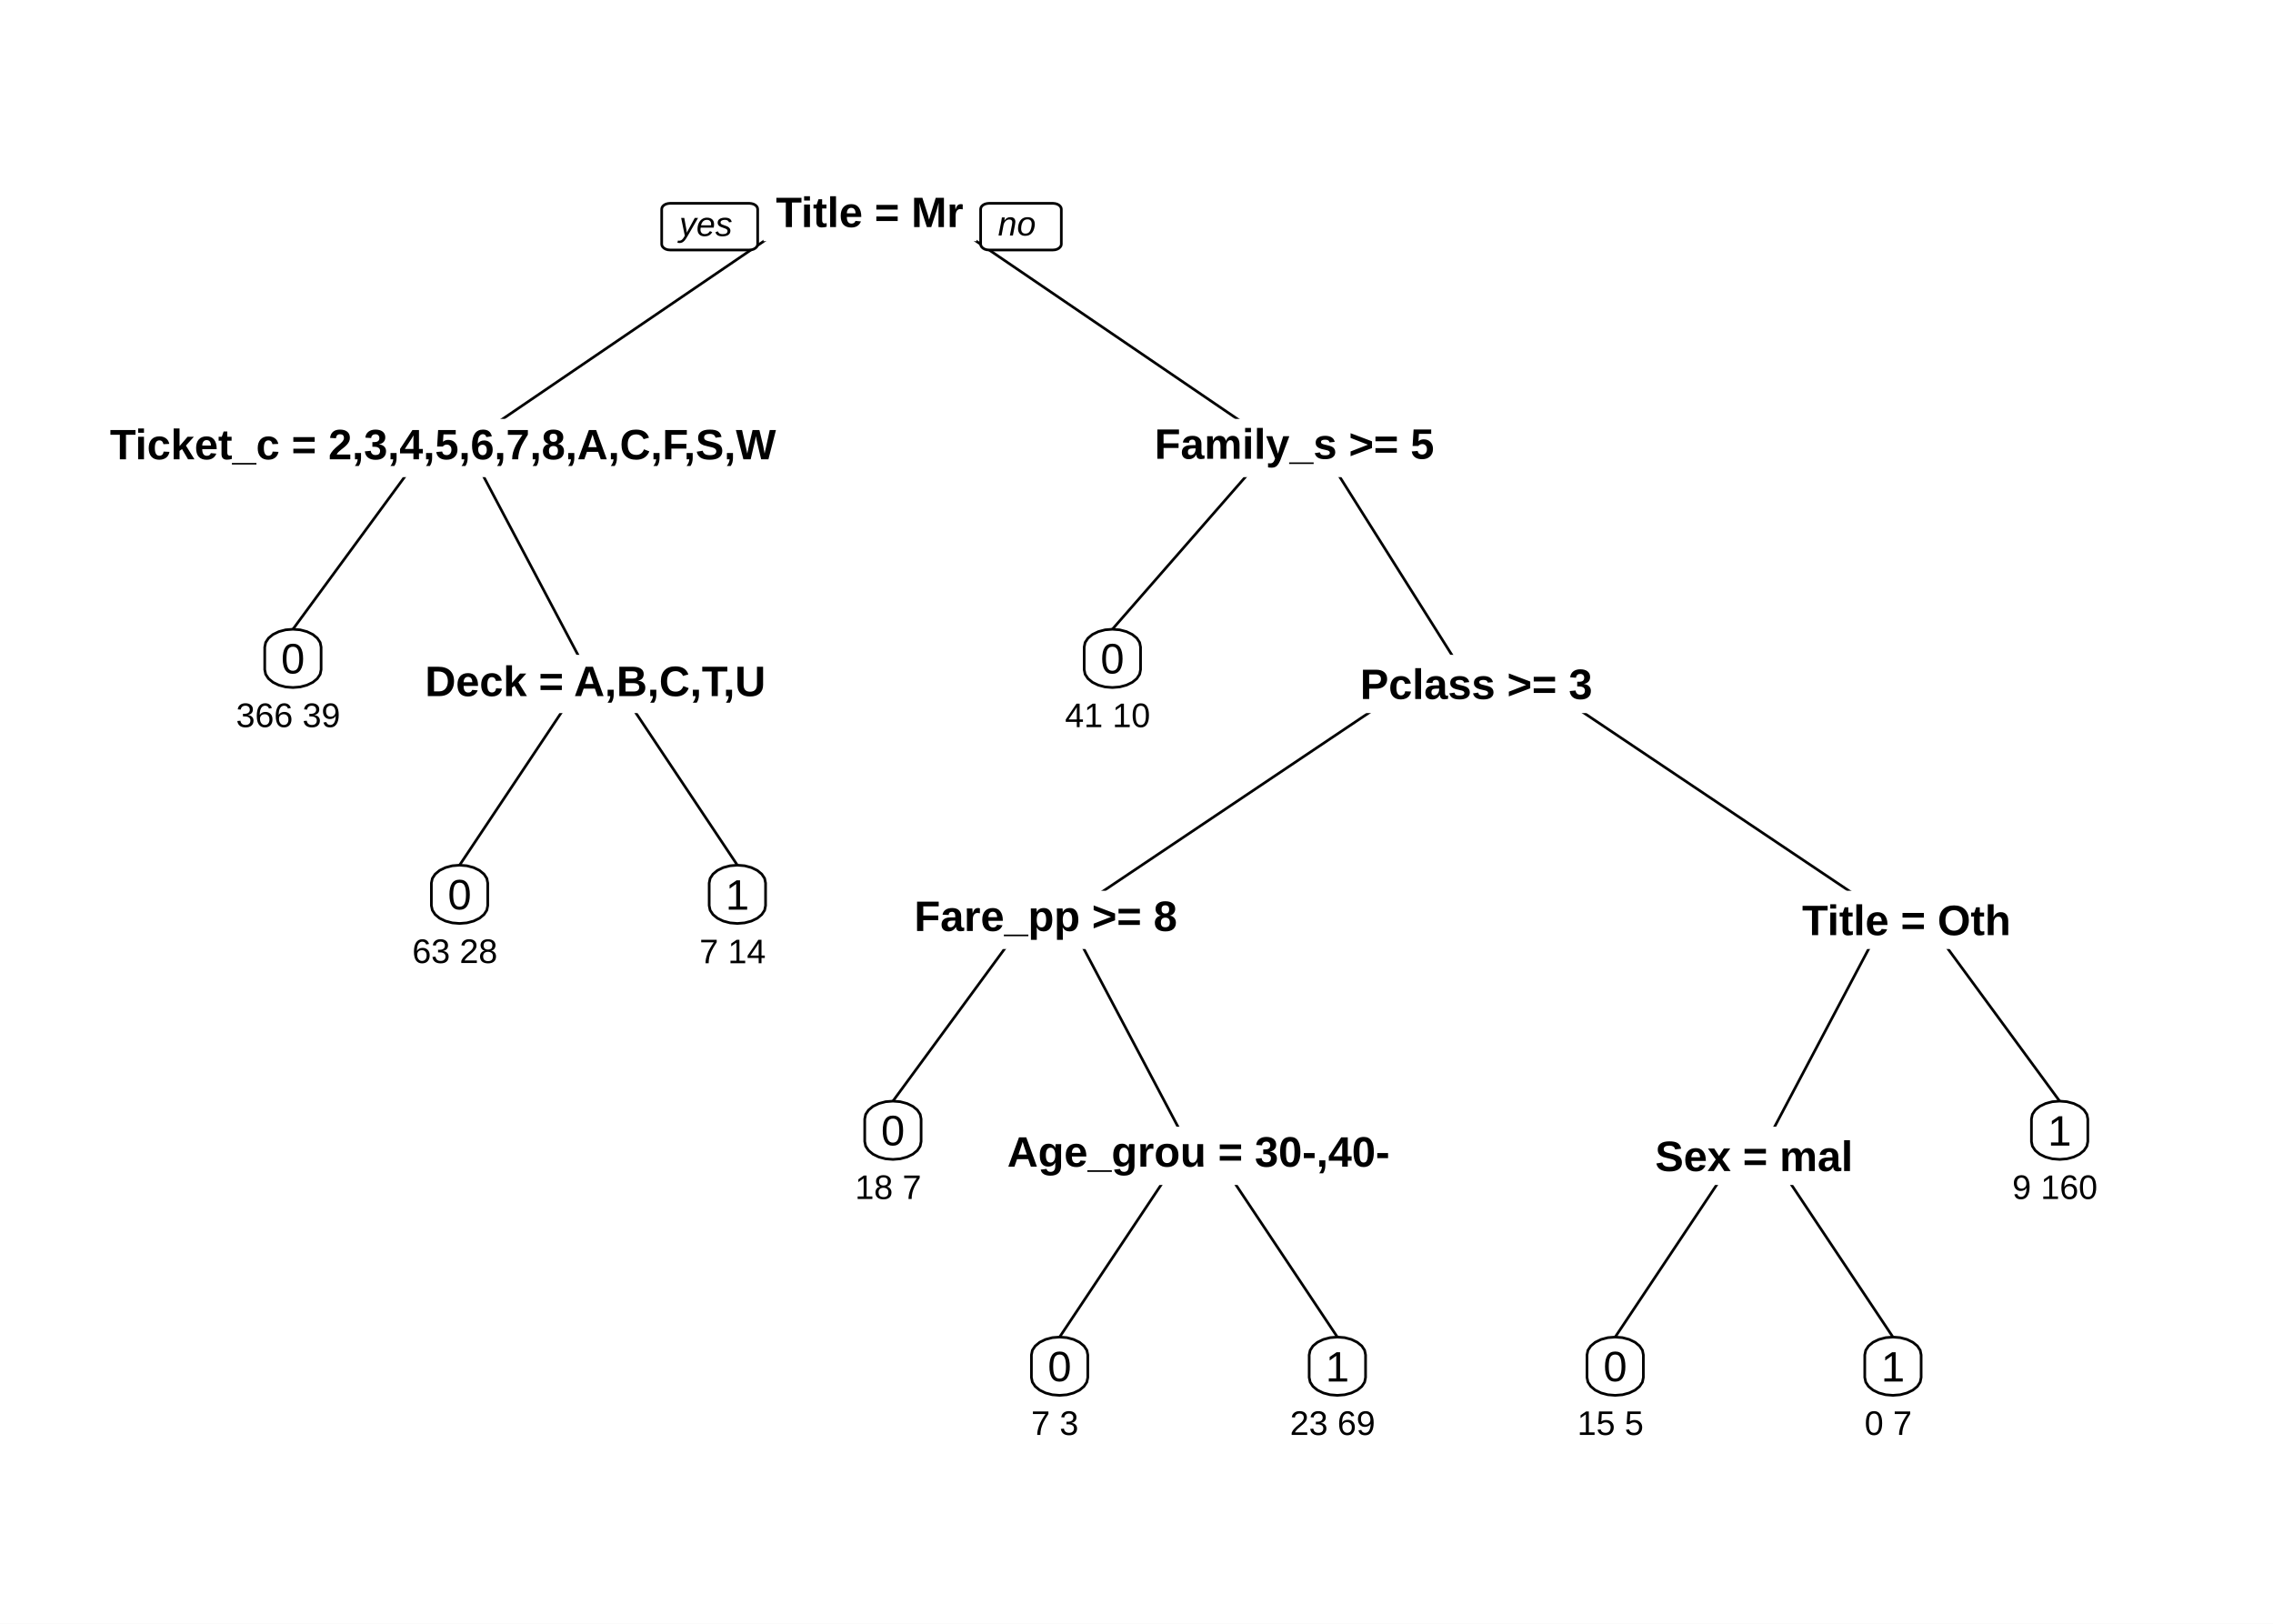
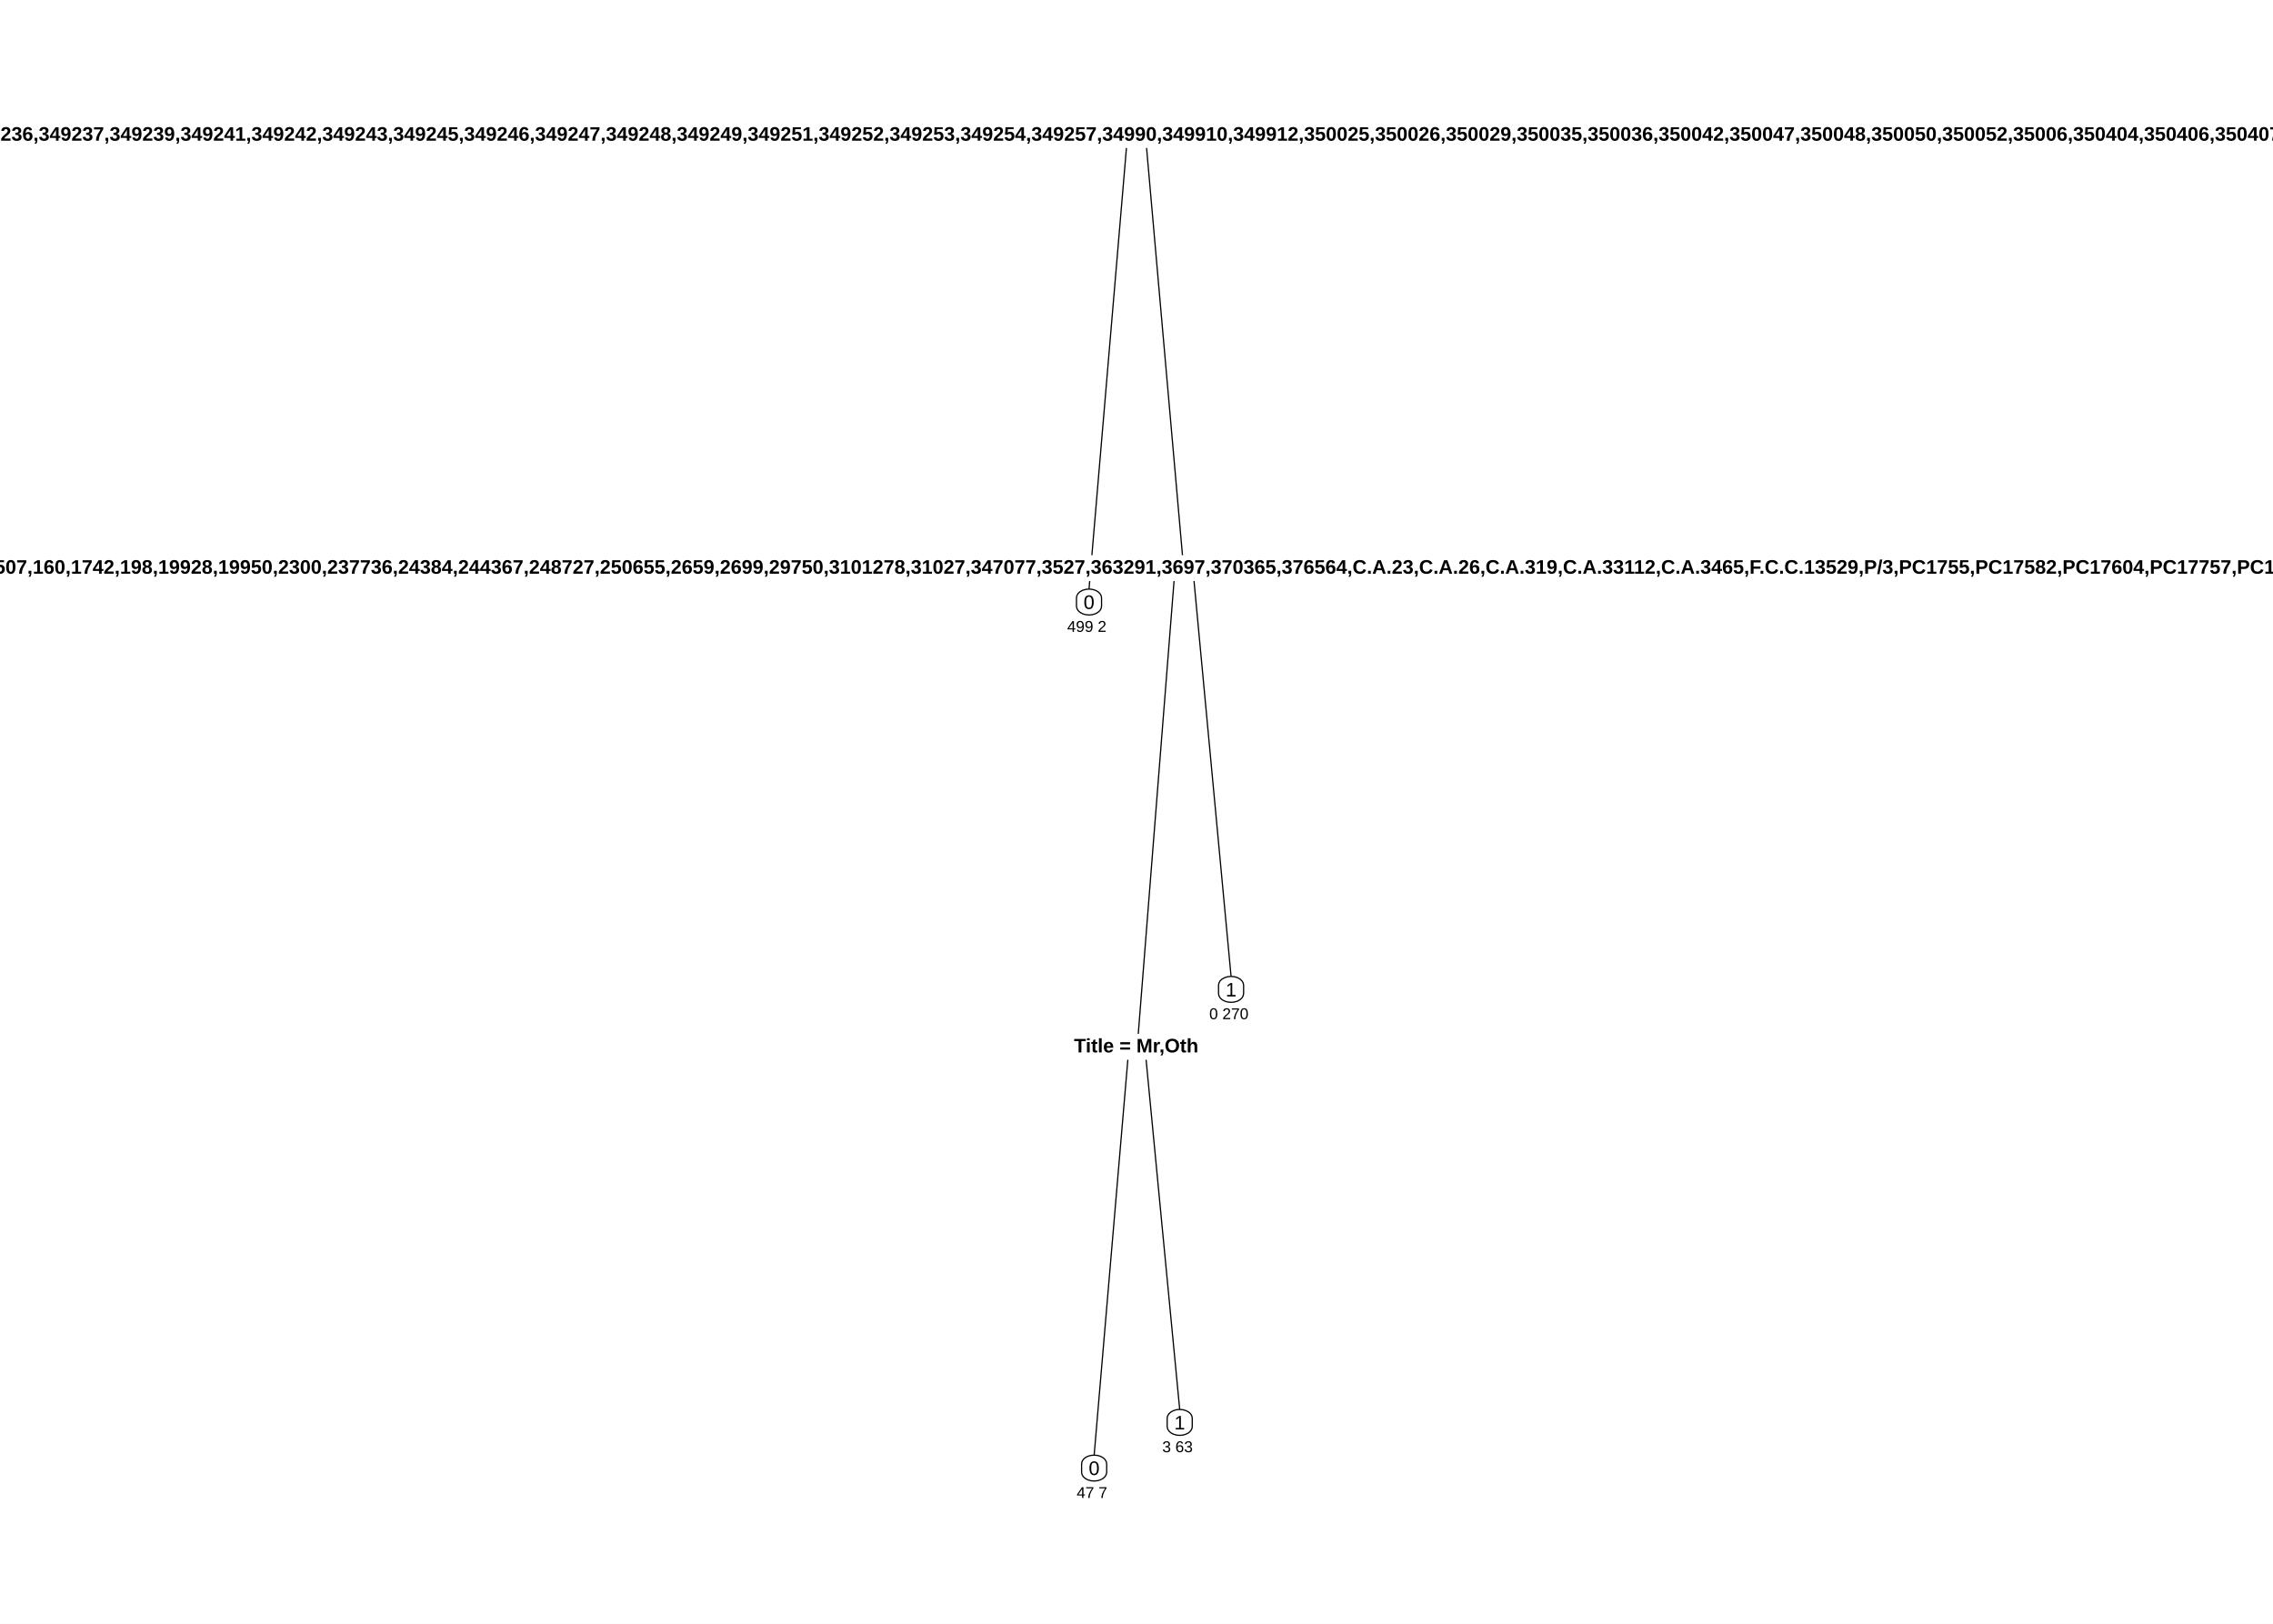
<svg xmlns="http://www.w3.org/2000/svg" viewBox="0 0 504.00 360.00">
  <defs>
    <style type="text/css">
    line, polyline, polygon, path, rect, circle {
      fill: none;
      stroke: #000000;
      stroke-linecap: round;
      stroke-linejoin: round;
      stroke-miterlimit: 10.00;
    }
  </style>
  </defs>
  <rect width="100%" height="100%" style="stroke: none; fill: #FFFFFF;" />
-   <polyline points="98.82,101.49 174.09,50.25 192.91,50.25 " style="stroke-width: 0.59; stroke-linecap: butt;" />
-   <polyline points="64.95,139.51 92.05,102.56 98.82,102.56 " style="stroke-width: 0.59; stroke-linecap: butt;" />
-   <polyline points="132.70,153.80 105.60,102.56 98.82,102.56 " style="stroke-width: 0.59; stroke-linecap: butt;" />
-   <polyline points="101.90,191.82 126.54,154.87 132.70,154.87 " style="stroke-width: 0.59; stroke-linecap: butt;" />
-   <polyline points="163.50,191.82 138.86,154.87 132.70,154.87 " style="stroke-width: 0.59; stroke-linecap: butt;" />
-   <polyline points="287.00,101.49 211.73,50.25 192.91,50.25 " style="stroke-width: 0.59; stroke-linecap: butt;" />
-   <polyline points="246.65,139.51 278.93,102.56 287.00,102.56 " style="stroke-width: 0.59; stroke-linecap: butt;" />
-   <polyline points="327.34,153.80 295.07,102.56 287.00,102.56 " style="stroke-width: 0.59; stroke-linecap: butt;" />
-   <polyline points="231.87,206.11 308.25,154.87 327.34,154.87 " style="stroke-width: 0.59; stroke-linecap: butt;" />
-   <polyline points="197.99,244.13 225.09,207.18 231.87,207.18 " style="stroke-width: 0.59; stroke-linecap: butt;" />
-   <polyline points="265.75,258.42 238.64,207.18 231.87,207.18 " style="stroke-width: 0.59; stroke-linecap: butt;" />
-   <polyline points="234.95,296.44 259.59,259.49 265.75,259.49 " style="stroke-width: 0.59; stroke-linecap: butt;" />
-   <polyline points="296.54,296.44 271.91,259.49 265.75,259.49 " style="stroke-width: 0.59; stroke-linecap: butt;" />
-   <polyline points="422.81,206.11 346.44,154.87 327.34,154.87 " style="stroke-width: 0.59; stroke-linecap: butt;" />
-   <polyline points="388.94,258.42 416.04,207.18 422.81,207.18 " style="stroke-width: 0.59; stroke-linecap: butt;" />
-   <polyline points="358.14,296.44 382.78,259.49 388.94,259.49 " style="stroke-width: 0.59; stroke-linecap: butt;" />
-   <polyline points="419.73,296.44 395.10,259.49 388.94,259.49 " style="stroke-width: 0.59; stroke-linecap: butt;" />
-   <polyline points="456.69,244.13 429.59,207.18 422.81,207.18 " style="stroke-width: 0.59; stroke-linecap: butt;" />
-   <polygon points="169.28,53.48 169.28,40.56 216.54,40.56 216.54,53.48 169.28,53.48 " style="stroke-width: 0.59; stroke: none; fill: #FFFFFF;" />
-   <polygon points="24.71,105.79 24.71,92.87 172.94,92.87 172.94,105.79 24.71,105.79 " style="stroke-width: 0.59; stroke: none; fill: #FFFFFF;" />
-   <polygon points="92.77,158.10 92.77,145.18 172.63,145.18 172.63,158.10 92.77,158.10 " style="stroke-width: 0.59; stroke: none; fill: #FFFFFF;" />
-   <polygon points="253.89,105.79 253.89,92.87 320.11,92.87 320.11,105.79 253.89,105.79 " style="stroke-width: 0.59; stroke: none; fill: #FFFFFF;" />
-   <polygon points="299.16,158.10 299.16,145.18 355.52,145.18 355.52,158.10 299.16,158.10 " style="stroke-width: 0.59; stroke: none; fill: #FFFFFF;" />
-   <polygon points="200.45,210.41 200.45,197.49 263.29,197.49 263.29,210.41 200.45,210.41 " style="stroke-width: 0.59; stroke: none; fill: #FFFFFF;" />
-   <polygon points="219.40,262.72 219.40,249.80 312.10,249.80 312.10,262.72 219.40,262.72 " style="stroke-width: 0.59; stroke: none; fill: #FFFFFF;" />
-   <polygon points="396.93,210.41 396.93,197.49 448.69,197.49 448.69,210.41 396.93,210.41 " style="stroke-width: 0.59; stroke: none; fill: #FFFFFF;" />
-   <polygon points="364.37,262.72 364.37,249.80 413.51,249.80 413.51,262.72 364.37,262.72 " style="stroke-width: 0.59; stroke: none; fill: #FFFFFF;" />
-   <text x="172.04" y="50.35" style="font-size: 9.45px; font-weight: bold; font-family: Arial;" textLength="41.75px" lengthAdjust="spacingAndGlyphs">Title = Mr</text>
-   <text x="24.37" y="101.84" style="font-size: 9.45px; font-weight: bold; font-family: Arial;" textLength="148.91px" lengthAdjust="spacingAndGlyphs">Ticket_c = 2,3,4,5,6,7,8,A,C,F,S,W</text>
-   <text x="94.24" y="154.33" style="font-size: 9.45px; font-weight: bold; font-family: Arial;" textLength="76.93px" lengthAdjust="spacingAndGlyphs">Deck = A,B,C,T,U</text>
-   <text x="256.00" y="101.72" style="font-size: 9.45px; font-weight: bold; font-family: Arial;" textLength="61.99px" lengthAdjust="spacingAndGlyphs">Family_s &gt;= 5</text>
-   <text x="301.59" y="154.98" style="font-size: 9.45px; font-weight: bold; font-family: Arial;" textLength="51.50px" lengthAdjust="spacingAndGlyphs">Pclass &gt;= 3</text>
-   <text x="202.72" y="206.41" style="font-size: 9.45px; font-weight: bold; font-family: Arial;" textLength="58.31px" lengthAdjust="spacingAndGlyphs">Fare_pp &gt;= 8</text>
-   <text x="223.34" y="258.66" style="font-size: 9.45px; font-weight: bold; font-family: Arial;" textLength="84.81px" lengthAdjust="spacingAndGlyphs">Age_grou = 30-,40-</text>
-   <text x="399.58" y="207.33" style="font-size: 9.45px; font-weight: bold; font-family: Arial;" textLength="46.47px" lengthAdjust="spacingAndGlyphs">Title = Oth</text>
-   <text x="367.00" y="259.64" style="font-size: 9.45px; font-weight: bold; font-family: Arial;" textLength="43.87px" lengthAdjust="spacingAndGlyphs">Sex = mal</text>
-   <polygon points="58.70,143.47 58.91,142.44 59.53,141.49 60.53,140.67 61.82,140.04 63.33,139.64 64.95,139.51 64.95,139.51 66.57,139.64 68.07,140.04 69.37,140.67 70.36,141.49 70.99,142.44 71.20,143.47 71.20,148.47 70.99,149.50 70.36,150.45 69.37,151.27 68.07,151.90 66.57,152.30 64.95,152.43 64.95,152.43 63.33,152.30 61.82,151.90 60.53,151.27 59.53,150.45 58.91,149.50 58.70,148.47 " style="stroke-width: 0.59; fill: #FFFFFF;" />
-   <polygon points="95.65,195.78 95.87,194.75 96.49,193.80 97.48,192.98 98.78,192.35 100.29,191.95 101.90,191.82 101.90,191.82 103.52,191.95 105.03,192.35 106.32,192.98 107.32,193.80 107.94,194.75 108.15,195.78 108.15,200.78 107.94,201.81 107.32,202.76 106.32,203.58 105.03,204.21 103.52,204.61 101.90,204.74 101.90,204.74 100.29,204.61 98.78,204.21 97.48,203.58 96.49,202.76 95.87,201.81 95.65,200.78 " style="stroke-width: 0.59; fill: #FFFFFF;" />
-   <polygon points="157.25,195.78 157.46,194.75 158.09,193.80 159.08,192.98 160.37,192.35 161.88,191.95 163.50,191.82 163.50,191.82 165.12,191.95 166.62,192.35 167.92,192.98 168.91,193.80 169.54,194.75 169.75,195.78 169.75,200.78 169.54,201.81 168.91,202.76 167.92,203.58 166.62,204.21 165.12,204.61 163.50,204.74 163.50,204.74 161.88,204.61 160.37,204.21 159.08,203.58 158.09,202.76 157.46,201.81 157.25,200.78 " style="stroke-width: 0.59; fill: #FFFFFF;" />
-   <polygon points="240.40,143.47 240.61,142.44 241.24,141.49 242.23,140.67 243.53,140.04 245.03,139.64 246.65,139.51 246.65,139.51 248.27,139.64 249.78,140.04 251.07,140.67 252.07,141.49 252.69,142.44 252.90,143.47 252.90,148.47 252.69,149.50 252.07,150.45 251.07,151.27 249.78,151.90 248.27,152.30 246.65,152.43 246.65,152.43 245.03,152.30 243.53,151.90 242.23,151.27 241.24,150.45 240.61,149.50 240.40,148.47 " style="stroke-width: 0.59; fill: #FFFFFF;" />
-   <polygon points="191.74,248.09 191.95,247.06 192.58,246.11 193.57,245.29 194.87,244.66 196.37,244.26 197.99,244.13 197.99,244.13 199.61,244.26 201.12,244.66 202.41,245.29 203.41,246.11 204.03,247.06 204.24,248.09 204.24,253.09 204.03,254.12 203.41,255.07 202.41,255.89 201.12,256.52 199.61,256.92 197.99,257.05 197.99,257.05 196.37,256.92 194.87,256.52 193.57,255.89 192.58,255.07 191.95,254.12 191.74,253.09 " style="stroke-width: 0.59; fill: #FFFFFF;" />
-   <polygon points="228.70,300.40 228.91,299.37 229.54,298.42 230.53,297.60 231.82,296.97 233.33,296.57 234.95,296.44 234.95,296.44 236.57,296.57 238.07,296.97 239.37,297.60 240.36,298.42 240.99,299.37 241.20,300.40 241.20,305.40 240.99,306.43 240.36,307.38 239.37,308.20 238.07,308.83 236.57,309.23 234.95,309.36 234.95,309.36 233.33,309.23 231.82,308.83 230.53,308.20 229.54,307.38 228.91,306.43 228.70,305.40 " style="stroke-width: 0.59; fill: #FFFFFF;" />
-   <polygon points="290.29,300.40 290.51,299.37 291.13,298.42 292.12,297.60 293.42,296.97 294.93,296.57 296.54,296.44 296.54,296.44 298.16,296.57 299.67,296.97 300.96,297.60 301.96,298.42 302.58,299.37 302.79,300.40 302.79,305.40 302.58,306.43 301.96,307.38 300.96,308.20 299.67,308.83 298.16,309.23 296.54,309.36 296.54,309.36 294.93,309.23 293.42,308.83 292.12,308.20 291.13,307.38 290.51,306.43 290.29,305.40 " style="stroke-width: 0.59; fill: #FFFFFF;" />
-   <polygon points="351.89,300.40 352.10,299.37 352.73,298.42 353.72,297.60 355.01,296.97 356.52,296.57 358.14,296.44 358.14,296.44 359.76,296.57 361.26,296.97 362.56,297.60 363.55,298.42 364.18,299.37 364.39,300.40 364.39,305.40 364.18,306.43 363.55,307.38 362.56,308.20 361.26,308.83 359.76,309.23 358.14,309.36 358.14,309.36 356.52,309.23 355.01,308.83 353.72,308.20 352.73,307.38 352.10,306.43 351.89,305.40 " style="stroke-width: 0.59; fill: #FFFFFF;" />
-   <polygon points="413.48,300.40 413.70,299.37 414.32,298.42 415.31,297.60 416.61,296.97 418.12,296.57 419.73,296.44 419.73,296.44 421.35,296.57 422.86,296.97 424.15,297.60 425.15,298.42 425.77,299.37 425.98,300.40 425.98,305.40 425.77,306.43 425.15,307.38 424.15,308.20 422.86,308.83 421.35,309.23 419.73,309.36 419.73,309.36 418.12,309.23 416.61,308.83 415.31,308.20 414.32,307.38 413.70,306.43 413.48,305.40 " style="stroke-width: 0.59; fill: #FFFFFF;" />
-   <polygon points="450.44,248.09 450.65,247.06 451.28,246.11 452.27,245.29 453.57,244.66 455.07,244.26 456.69,244.13 456.69,244.13 458.31,244.26 459.82,244.66 461.11,245.29 462.10,246.11 462.73,247.06 462.94,248.09 462.94,253.09 462.73,254.12 462.10,255.07 461.11,255.89 459.82,256.52 458.31,256.92 456.69,257.05 456.69,257.05 455.07,256.92 453.57,256.52 452.27,255.89 451.28,255.07 450.65,254.12 450.44,253.09 " style="stroke-width: 0.59; fill: #FFFFFF;" />
-   <rect x="48.93" y="155.66" width="32.03" height="5.74" style="stroke-width: 0.75; stroke: none; fill: #FFFFFF;" />
-   <rect x="88.56" y="207.97" width="26.69" height="5.74" style="stroke-width: 0.75; stroke: none; fill: #FFFFFF;" />
-   <rect x="152.82" y="207.97" width="21.35" height="5.74" style="stroke-width: 0.75; stroke: none; fill: #FFFFFF;" />
-   <rect x="233.31" y="155.66" width="26.69" height="5.74" style="stroke-width: 0.75; stroke: none; fill: #FFFFFF;" />
-   <rect x="187.32" y="260.28" width="21.35" height="5.74" style="stroke-width: 0.75; stroke: none; fill: #FFFFFF;" />
-   <rect x="226.94" y="312.59" width="16.01" height="5.74" style="stroke-width: 0.75; stroke: none; fill: #FFFFFF;" />
-   <rect x="283.20" y="312.59" width="26.69" height="5.74" style="stroke-width: 0.75; stroke: none; fill: #FFFFFF;" />
-   <rect x="347.46" y="312.59" width="21.35" height="5.74" style="stroke-width: 0.75; stroke: none; fill: #FFFFFF;" />
-   <rect x="411.73" y="312.59" width="16.01" height="5.74" style="stroke-width: 0.75; stroke: none; fill: #FFFFFF;" />
-   <rect x="443.35" y="260.28" width="26.69" height="5.74" style="stroke-width: 0.75; stroke: none; fill: #FFFFFF;" />
-   <text x="52.34" y="161.20" style="font-size: 7.56px; font-family: Arial;" textLength="25.22px" lengthAdjust="spacingAndGlyphs">366  39</text>
-   <text x="91.40" y="213.51" style="font-size: 7.56px; font-family: Arial;" textLength="21.02px" lengthAdjust="spacingAndGlyphs">63  28</text>
-   <text x="155.09" y="213.56" style="font-size: 7.56px; font-family: Arial;" textLength="16.81px" lengthAdjust="spacingAndGlyphs">7  14</text>
-   <text x="236.14" y="161.21" style="font-size: 7.56px; font-family: Arial;" textLength="21.02px" lengthAdjust="spacingAndGlyphs">41  10</text>
-   <text x="189.59" y="265.83" style="font-size: 7.56px; font-family: Arial;" textLength="16.81px" lengthAdjust="spacingAndGlyphs">18  7</text>
-   <text x="228.64" y="318.14" style="font-size: 7.56px; font-family: Arial;" textLength="12.61px" lengthAdjust="spacingAndGlyphs">7  3</text>
-   <text x="286.03" y="318.14" style="font-size: 7.56px; font-family: Arial;" textLength="21.02px" lengthAdjust="spacingAndGlyphs">23  69</text>
-   <text x="349.73" y="318.14" style="font-size: 7.56px; font-family: Arial;" textLength="16.81px" lengthAdjust="spacingAndGlyphs">15  5</text>
-   <text x="413.43" y="318.14" style="font-size: 7.56px; font-family: Arial;" textLength="12.61px" lengthAdjust="spacingAndGlyphs">0  7</text>
-   <text x="446.18" y="265.83" style="font-size: 7.56px; font-family: Arial;" textLength="21.02px" lengthAdjust="spacingAndGlyphs">9  160</text>
-   <text x="62.32" y="149.31" style="font-size: 9.45px; font-family: Arial;" textLength="5.26px" lengthAdjust="spacingAndGlyphs">0</text>
-   <text x="99.28" y="201.62" style="font-size: 9.45px; font-family: Arial;" textLength="5.26px" lengthAdjust="spacingAndGlyphs">0</text>
-   <text x="160.87" y="201.68" style="font-size: 9.45px; font-family: Arial;" textLength="5.26px" lengthAdjust="spacingAndGlyphs">1</text>
-   <text x="244.02" y="149.31" style="font-size: 9.45px; font-family: Arial;" textLength="5.26px" lengthAdjust="spacingAndGlyphs">0</text>
-   <text x="195.36" y="253.93" style="font-size: 9.45px; font-family: Arial;" textLength="5.26px" lengthAdjust="spacingAndGlyphs">0</text>
-   <text x="232.32" y="306.24" style="font-size: 9.45px; font-family: Arial;" textLength="5.26px" lengthAdjust="spacingAndGlyphs">0</text>
-   <text x="293.92" y="306.30" style="font-size: 9.45px; font-family: Arial;" textLength="5.26px" lengthAdjust="spacingAndGlyphs">1</text>
-   <text x="355.51" y="306.24" style="font-size: 9.45px; font-family: Arial;" textLength="5.26px" lengthAdjust="spacingAndGlyphs">0</text>
-   <text x="417.11" y="306.30" style="font-size: 9.45px; font-family: Arial;" textLength="5.26px" lengthAdjust="spacingAndGlyphs">1</text>
-   <text x="454.06" y="253.99" style="font-size: 9.45px; font-family: Arial;" textLength="5.26px" lengthAdjust="spacingAndGlyphs">1</text>
-   <polygon points="146.72,46.37 146.78,46.04 146.96,45.73 147.26,45.46 147.64,45.25 148.09,45.13 148.57,45.08 166.15,45.08 166.63,45.13 167.08,45.25 167.46,45.46 167.76,45.73 167.94,46.04 168.00,46.37 168.00,54.13 167.94,54.46 167.76,54.77 167.46,55.04 167.08,55.25 166.63,55.38 166.15,55.42 148.57,55.42 148.09,55.38 147.64,55.25 147.26,55.04 146.96,54.77 146.78,54.46 146.72,54.13 " style="stroke-width: 0.59; fill: #FFFFFF;" />
-   <polygon points="217.44,46.37 217.50,46.04 217.68,45.73 217.98,45.46 218.36,45.25 218.81,45.13 219.29,45.08 233.48,45.08 233.96,45.13 234.40,45.25 234.79,45.46 235.08,45.73 235.27,46.04 235.33,46.37 235.33,54.13 235.27,54.46 235.08,54.77 234.79,55.04 234.40,55.25 233.96,55.38 233.48,55.42 219.29,55.42 218.81,55.38 218.36,55.25 217.98,55.04 217.68,54.77 217.50,54.46 217.44,54.13 " style="stroke-width: 0.59; fill: #FFFFFF;" />
-   <text x="150.63" y="52.32" style="font-size: 7.56px; font-style: italic; font-family: Arial;" textLength="11.76px" lengthAdjust="spacingAndGlyphs">yes</text>
-   <text x="221.28" y="52.21" style="font-size: 7.56px; font-style: italic; font-family: Arial;" textLength="8.41px" lengthAdjust="spacingAndGlyphs">no</text>
+   <polyline points="241.47,130.60 249.89,31.39 252.00,31.39 " style="stroke-width: 0.27; stroke-linecap: butt;" />
+   <polyline points="262.53,126.92 254.11,31.39 252.00,31.39 " style="stroke-width: 0.27; stroke-linecap: butt;" />
+   <polyline points="252.09,233.05 260.44,127.39 262.53,127.39 " style="stroke-width: 0.27; stroke-linecap: butt;" />
+   <polyline points="242.61,322.62 250.20,233.53 252.09,233.53 " style="stroke-width: 0.27; stroke-linecap: butt;" />
+   <polyline points="261.58,312.49 253.99,233.53 252.09,233.53 " style="stroke-width: 0.27; stroke-linecap: butt;" />
+   <polyline points="272.97,216.48 264.62,127.39 262.53,127.39 " style="stroke-width: 0.27; stroke-linecap: butt;" />
+   <polygon points="0.00,27.08 504.00,27.08 504.00,32.82 0.00,32.82 " style="stroke-width: 0.27; stroke: none; fill: #FFFFFF;" />
+   <polygon points="0.00,123.09 504.00,123.09 504.00,128.83 0.00,128.83 " style="stroke-width: 0.27; stroke: none; fill: #FFFFFF;" />
+   <polygon points="237.71,234.96 237.71,229.22 266.48,229.22 266.48,234.96 237.71,234.96 " style="stroke-width: 0.27; stroke: none; fill: #FFFFFF;" />
+   <text x="-3093.25" y="31.19" style="font-size: 4.35px; font-weight: bold; font-family: Arial;" textLength="6690.51px" lengthAdjust="spacingAndGlyphs">Ticket = 110465,1112,11132,112050,112052,112058,112059,112379,11302,113043,113050,113051,113056,113059,113501,113503,113509,113510,113514,113767,113773,113784,113787,113792,113796,113800,113807,116,11771,1223,124,1304,13509,149,17463,17764,1997,211536,214,218,219,2203,222,229,23194,2336,2338,2343,23468,2361,236853,2374,2375,237671,239853,239854,239855,239856,23986,24425,244278,24431,24435,244361,248723,248731,248740,248747,250643,250646,250647,250651,250653,2623,2624,2627,2628,2629,2631,2641,2647,2648,2662,2664,2665,2669,26707,2671,2672,2674,2678,2680,2683,2685,2686,2689,2690,2691,2693,2694,2695,2697,2700,28134,2820,2821,28228,28403,28424,28425,28664,28665,2901,29104,29108,29751,3101264,3101267,3101276,3101277,3101295,3101296,31028,312992,312993,31503,315082,315084,315086,315088,315089,315090,315093,315094,315096,315097,315151,3235,3239,324,33087,33090,330935,330979,334912,3350,3364,3411,3418,3428,3430,343275,343276,3453,345763,345764,345765,345767,345769,345770,345773,345777,345778,345780,345781,345783,346,34705,347060,347061,347062,347063,347064,347067,347068,347069,347071,347073,347074,347076,347078,347080,347082,347087,347088,3474,347464,347466,347468,347743,348121,348123,348124,349201,349203,349204,349205,349206,349207,349208,349209,349210,349212,349213,349214,349215,349216,349217,349218,349219,349221,349222,349223,349224,349225,349227,349228,349231,349233,349234,349236,349237,349239,349241,349242,349243,349245,349246,349247,349248,349249,349251,349252,349253,349254,349257,34990,349910,349912,350025,350026,350029,350035,350036,350042,350047,350048,350050,350052,35006,350404,350406,350407,3528,35858,3620,3623,363294,3635,364498,364499,364500,364506,364511,364512,364846,364848,364849,364850,364851,365222,365226,3656,367229,367232,3676,36832,36864,36865,368703,36963,36967,37012,370369,370371,370372,370376,370377,3710,37111,3713,372,373,3747,3748,3749,376566,38264,382652,383121,384,392092,394,4133,4135,4136,4137,457,546,572,65303,65304,656,693,695,7267,7534,7540,7545,7546,7552,7553,8471,8475,A.2,A./5.32,A.5.11,A.5.18,A/445,A/448871,A/42,A/4.34,A/4.39,A/521171,A/521172,A/521173,A/521174,A/524,A/528,A/5353,A/5359,A/539,A/5.13,A/5.2,A/5.3336,A/5.3337,A/8,A/S2,A45,C40,C7075,C7076,C.A.17,C.A.18,C.A.2457,C.A.2458,C.A.291,C.A.295,C.A.33111,C.5,C.6,C.A./3,CA21,CA.234,F.C.127,F26,LIN,PC173,PC17483,PC17590,PC17593,PC17595,PC17596,PC17597,PC17600,PC17601,PC17605,PC17609,PC17612,PC17754,PP4,S.C./A2,S.O3,S.O./P.P.751,S.O.C1,S.O.P1,S.P3,SC/AH2,SC/PARIS2131,SC/PARIS2133,SC/P216,SC/PARIS2167,SCO1,SOTON/O.Q.3101305,SOTON/O.Q.3101306,SOTON/O.Q.3101307,SOTON/O.Q.3101310,SOTON/O.Q.3101311,SOTON/O.Q.3101312,SOTON/O.Q.39208,SOTON/O2310127,SOTON/O23101287,SOTON/OQ3101316,SOTON/OQ3101317,SOTON/OQ39207,SOTON/OQ392082,SOTON/OQ392086,SOTON/OQ39209,STON/O2.3101273,STON/O2.3101274,STON/O2.3101275,STON/O2.3101280,STON/O2.3101292,STON/O2.3101293,STON/O2.3101294,STON/O2.3101271,STON/O2.3101290,W./C.14263,W./C.6607,W./C.6608,W./C.6609,W.5,W/1</text>
+   <text x="-113.98" y="127.19" style="font-size: 4.35px; font-weight: bold; font-family: Arial;" textLength="753.03px" lengthAdjust="spacingAndGlyphs">Ticket = 11041,113776,113781,113789,113798,113803,13507,160,1742,198,19928,19950,2300,237736,24384,244367,248727,250655,2659,2699,29750,3101278,31027,347077,3527,363291,3697,370365,376564,C.A.23,C.A.26,C.A.319,C.A.33112,C.A.3465,F.C.C.13529,P/3,PC1755,PC17582,PC17604,PC17757,PC17758,PC17760,PC17761,S.C./P2,SC/P212,STON/O2.3101279,WE5</text>
+   <text x="238.14" y="233.33" style="font-size: 4.35px; font-weight: bold; font-family: Arial;" textLength="27.91px" lengthAdjust="spacingAndGlyphs">Title = Mr,Oth</text>
+   <polygon points="238.69,132.54 238.79,132.04 239.06,131.57 239.50,131.17 240.08,130.86 240.75,130.67 241.47,130.60 241.47,130.60 242.19,130.67 242.86,130.86 243.43,131.17 243.87,131.57 244.15,132.04 244.25,132.54 244.25,134.41 244.15,134.91 243.87,135.38 243.43,135.78 242.86,136.09 242.19,136.28 241.47,136.35 241.47,136.35 240.75,136.28 240.08,136.09 239.50,135.78 239.06,135.38 238.79,134.91 238.69,134.41 " style="stroke-width: 0.27; fill: #FFFFFF;" />
+   <polygon points="239.83,324.55 239.92,324.05 240.20,323.58 240.64,323.18 241.22,322.87 241.89,322.68 242.61,322.62 242.61,322.62 243.33,322.68 244.00,322.87 244.57,323.18 245.01,323.58 245.29,324.05 245.39,324.55 245.39,326.42 245.29,326.92 245.01,327.39 244.57,327.79 244.00,328.10 243.33,328.29 242.61,328.36 242.61,328.36 241.89,328.29 241.22,328.10 240.64,327.79 240.20,327.39 239.92,326.92 239.83,326.42 " style="stroke-width: 0.27; fill: #FFFFFF;" />
+   <polygon points="258.80,314.43 258.90,313.92 259.18,313.46 259.62,313.06 260.19,312.75 260.86,312.55 261.58,312.49 261.58,312.49 262.30,312.55 262.97,312.75 263.55,313.06 263.99,313.46 264.27,313.92 264.36,314.43 264.36,316.30 264.27,316.80 263.99,317.26 263.55,317.67 262.97,317.97 262.30,318.17 261.58,318.23 261.58,318.23 260.86,318.17 260.19,317.97 259.62,317.67 259.18,317.26 258.90,316.80 258.80,316.30 " style="stroke-width: 0.27; fill: #FFFFFF;" />
+   <polygon points="270.19,218.42 270.28,217.92 270.56,217.45 271.00,217.05 271.58,216.74 272.25,216.55 272.97,216.48 272.97,216.48 273.69,216.55 274.36,216.74 274.93,217.05 275.37,217.45 275.65,217.92 275.75,218.42 275.75,220.29 275.65,220.79 275.37,221.26 274.93,221.66 274.36,221.97 273.69,222.16 272.97,222.23 272.97,222.23 272.25,222.16 271.58,221.97 271.00,221.66 270.56,221.26 270.28,220.79 270.19,220.29 " style="stroke-width: 0.27; fill: #FFFFFF;" />
+   <rect x="236.46" y="137.78" width="10.01" height="2.15" style="stroke-width: 0.75; stroke: none; fill: #FFFFFF;" />
+   <rect x="238.60" y="329.80" width="8.01" height="2.15" style="stroke-width: 0.75; stroke: none; fill: #FFFFFF;" />
+   <rect x="257.58" y="319.67" width="8.01" height="2.15" style="stroke-width: 0.75; stroke: none; fill: #FFFFFF;" />
+   <rect x="267.96" y="223.66" width="10.01" height="2.15" style="stroke-width: 0.75; stroke: none; fill: #FFFFFF;" />
+   <text x="236.63" y="140.09" style="font-size: 3.48px; font-family: Arial;" textLength="9.68px" lengthAdjust="spacingAndGlyphs">499  2</text>
+   <text x="238.74" y="332.12" style="font-size: 3.48px; font-family: Arial;" textLength="7.74px" lengthAdjust="spacingAndGlyphs">47  7</text>
+   <text x="257.71" y="321.97" style="font-size: 3.48px; font-family: Arial;" textLength="7.74px" lengthAdjust="spacingAndGlyphs">3  63</text>
+   <text x="268.13" y="225.97" style="font-size: 3.48px; font-family: Arial;" textLength="9.68px" lengthAdjust="spacingAndGlyphs">0  270</text>
+   <text x="240.26" y="135.01" style="font-size: 4.35px; font-family: Arial;" textLength="2.42px" lengthAdjust="spacingAndGlyphs">0</text>
+   <text x="241.40" y="327.02" style="font-size: 4.35px; font-family: Arial;" textLength="2.42px" lengthAdjust="spacingAndGlyphs">0</text>
+   <text x="260.37" y="316.92" style="font-size: 4.35px; font-family: Arial;" textLength="2.42px" lengthAdjust="spacingAndGlyphs">1</text>
+   <text x="271.76" y="220.92" style="font-size: 4.35px; font-family: Arial;" textLength="2.42px" lengthAdjust="spacingAndGlyphs">1</text>
</svg>
